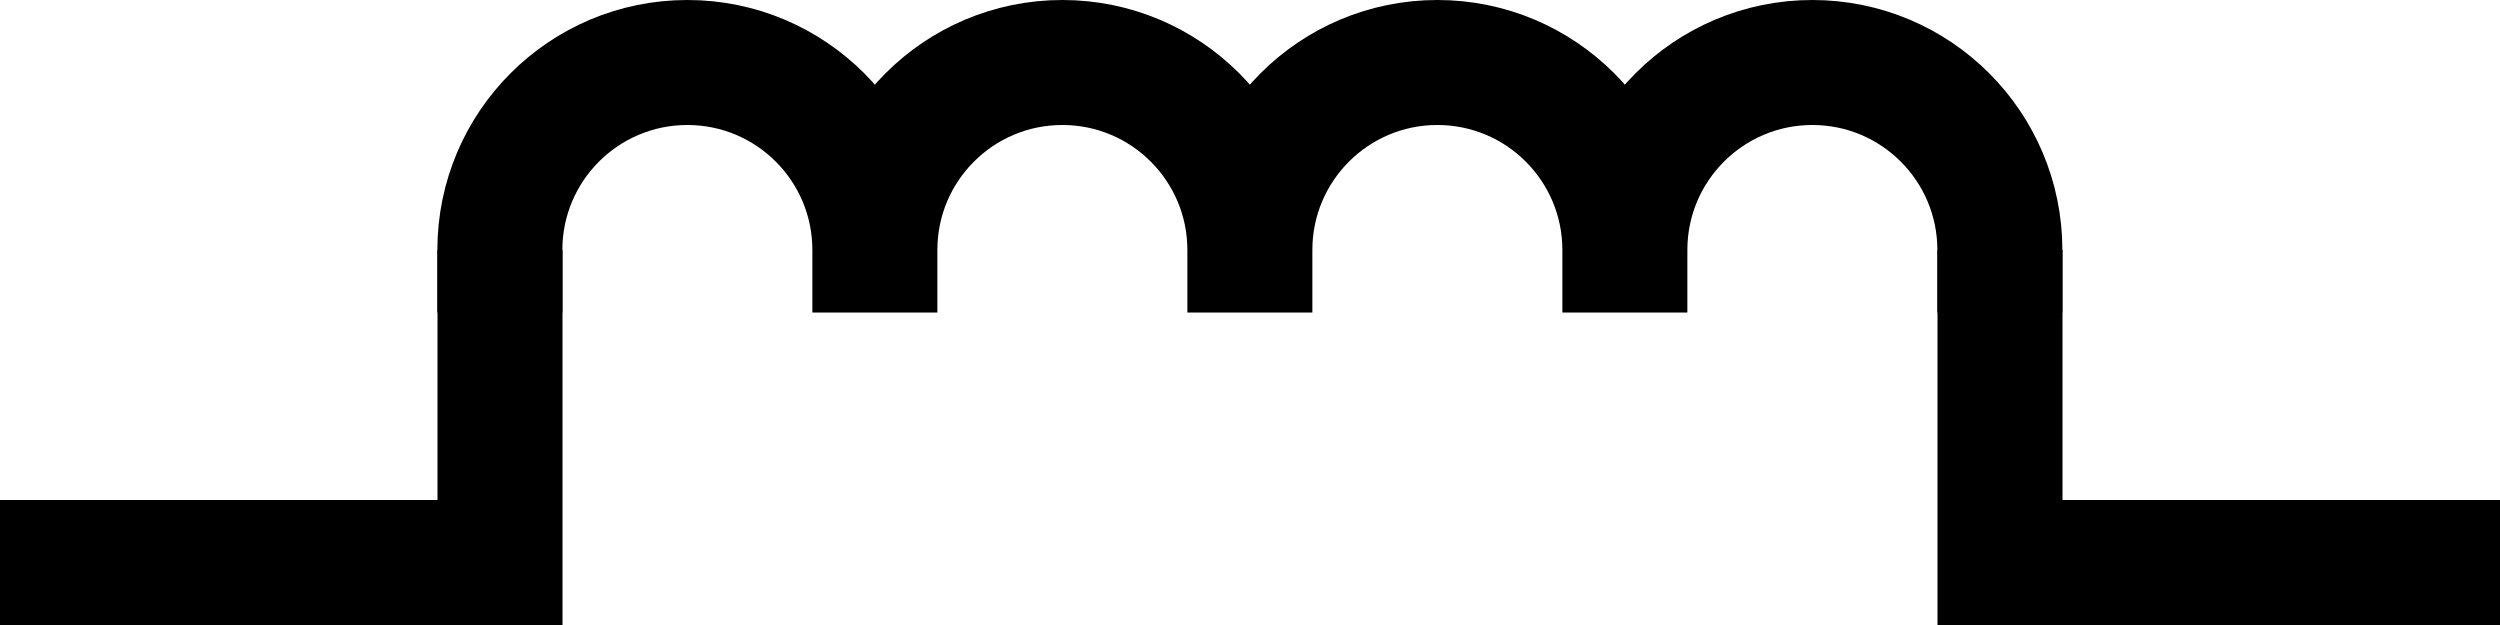
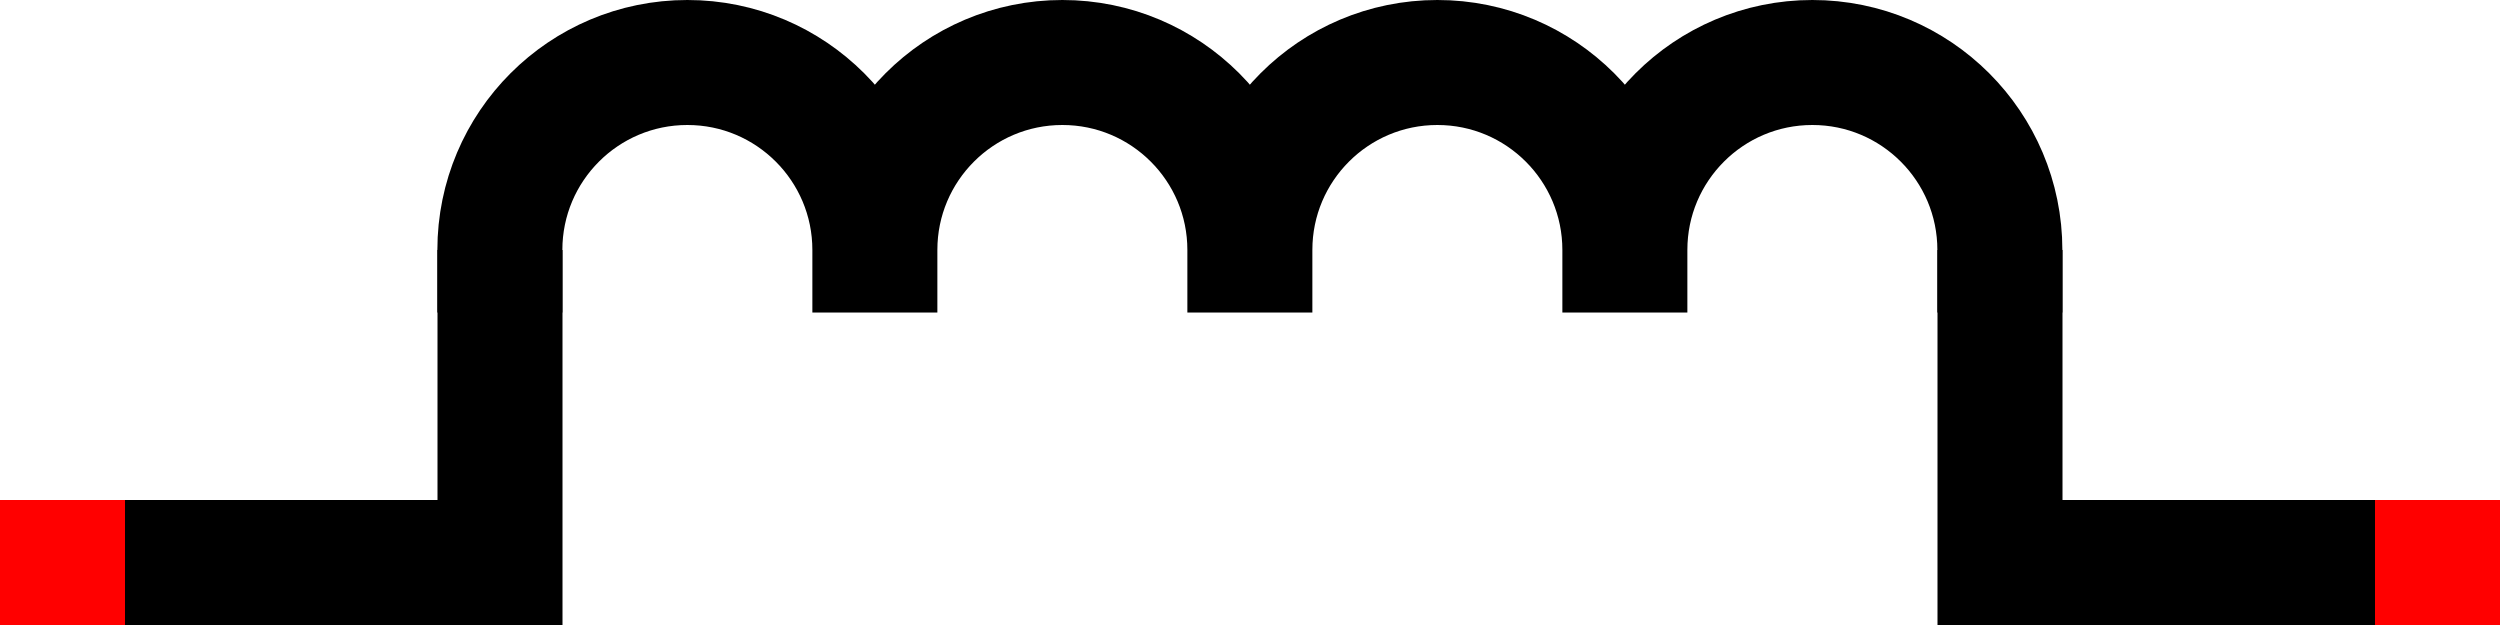
<svg xmlns="http://www.w3.org/2000/svg" width="200mm" height="50mm" viewBox="0 0 200 50" version="1.1" id="svg1">
  <defs id="defs1" />
  <g id="layer1" transform="translate(67.5,-107.5)">
    <path style="fill:none;stroke:#000000;stroke-width:10" d="m -27.5,127.5 v 25 h -40" id="path2" />
    <path style="fill:none;stroke:#000000;stroke-width:10" d="m 92.5,127.5 v 25 h 40" id="path3" />
    <g id="g2" transform="translate(29.98937)">
      <path id="path1-2-8-2" style="fill:none;stroke:#000000;stroke-width:10;stroke-linejoin:miter;stroke-linecap:square" d="m 32.5,127.5 a 15,15 0 0 1 15,-15 15,15 0 0 1 15,15 m -60,0 a 15,15 0 0 1 15,-15 15,15 0 0 1 15,15 M -27.5,127.5 a 15,15 0 0 1 15,-15 15,15 0 0 1 15,15 m -60,0 a 15,15 0 0 1 15,-15 15,15 0 0 1 15,15" />
    </g>
+     <rect style="fill:#ff0000;stroke:none;stroke-width:0.1;stroke-linecap:square;stroke-miterlimit:100" id="rect1" width="10" height="10" x="-67.5" y="147.5" />
+     <rect style="fill:#ff0000;stroke:none;stroke-width:0.1;stroke-linecap:square;stroke-miterlimit:100" id="rect1-2" width="10" height="10" x="122.5" y="147.5" />
  </g>
</svg>
